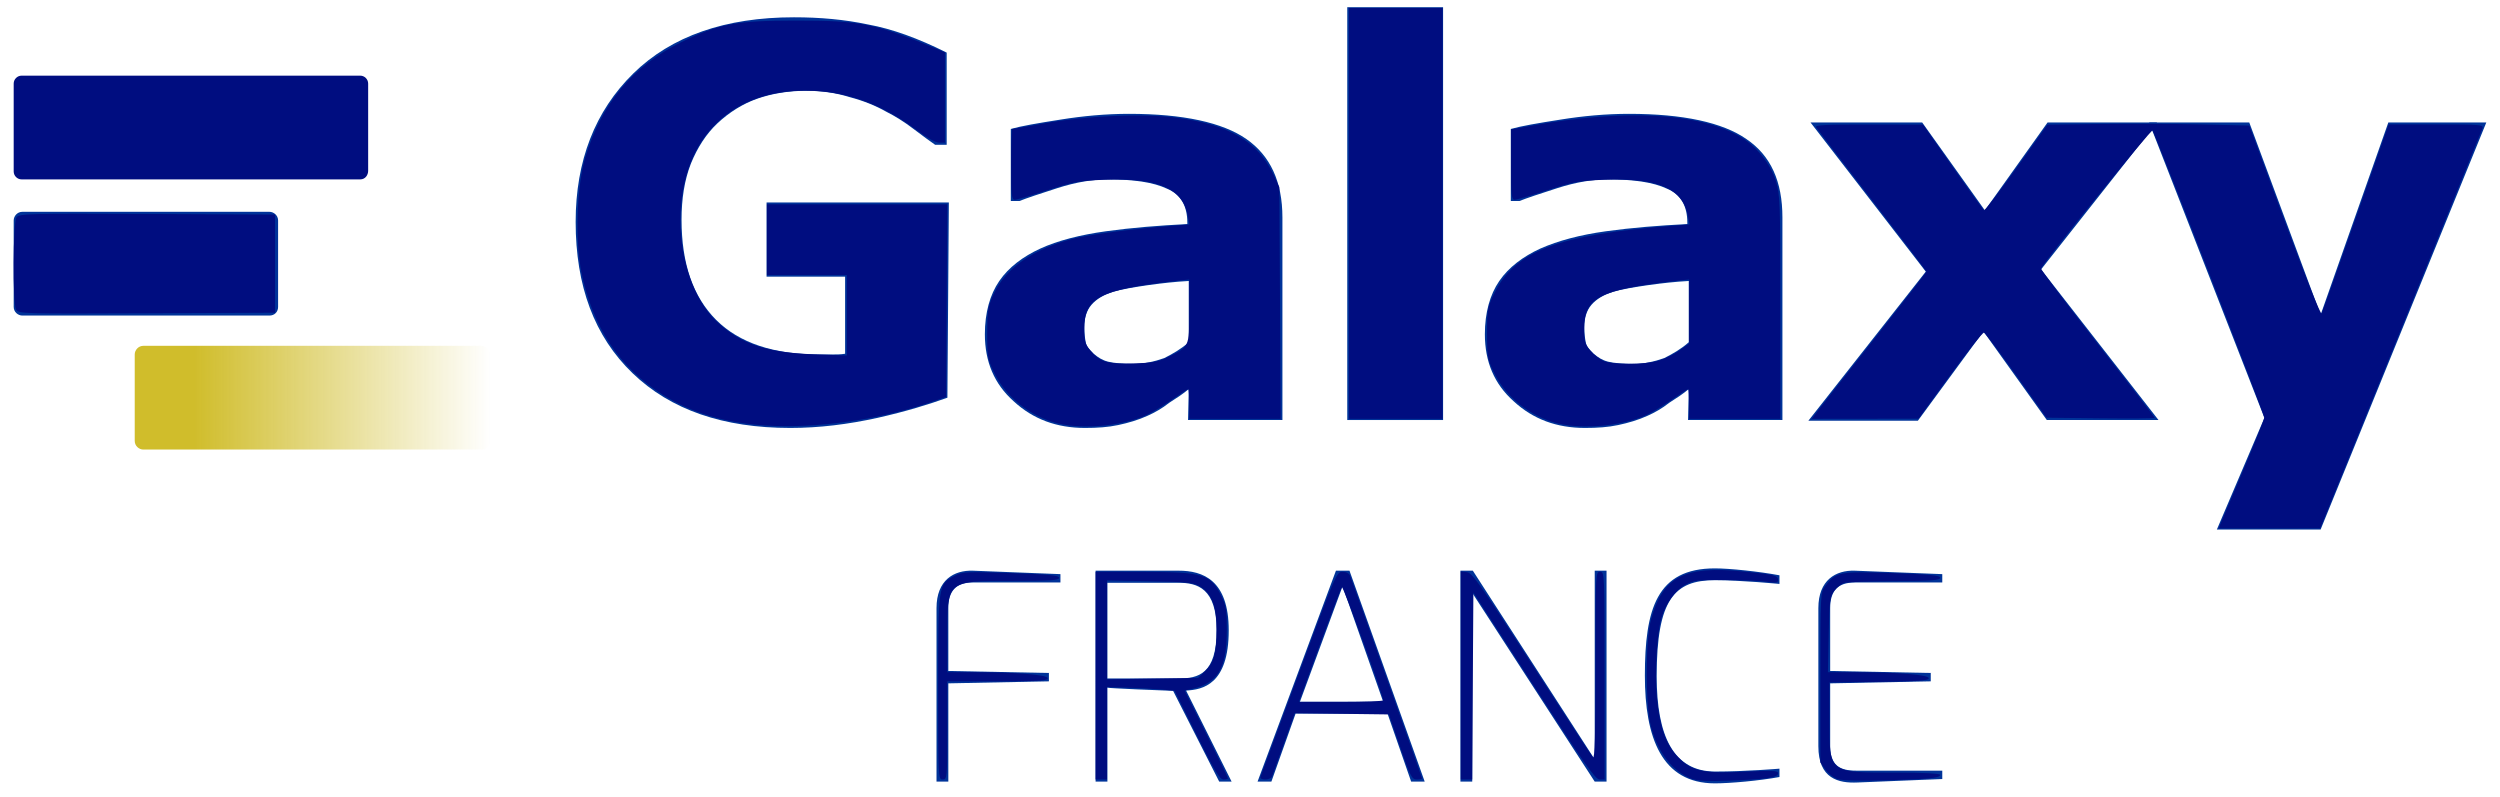
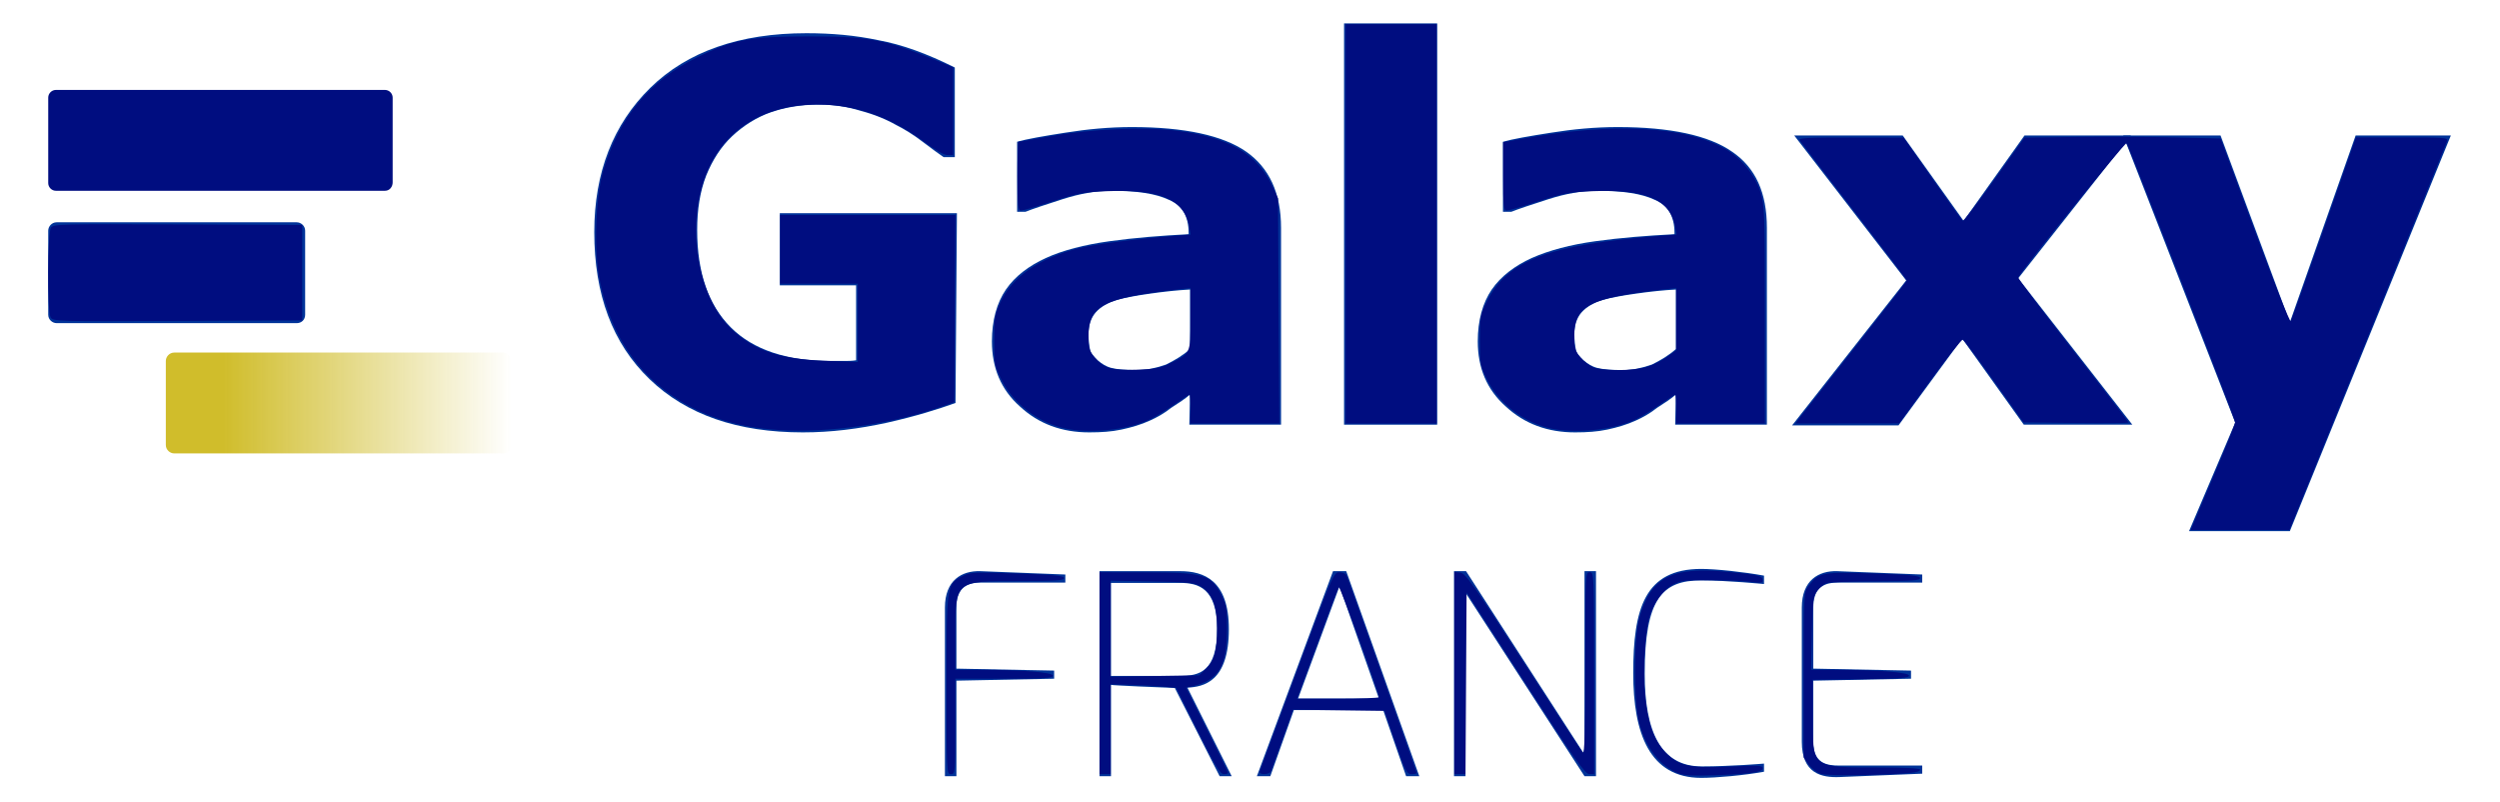
- <svg xmlns="http://www.w3.org/2000/svg" version="1.1" id="Layer_1" x="0px" y="0px" viewBox="7.7 3 347 110.6" enable-background="new 7.7 3 347 110.6" xml:space="preserve">
+ <svg xmlns="http://www.w3.org/2000/svg" version="1.1" id="Layer_1" x="0px" y="0px" viewBox="7.7 3 294.803 94.488" enable-background="new 7.7 3 347 110.6" xml:space="preserve" width="7.8cm" height="2.5cm">
  <defs id="defs4900" />
-   <path fill="#58595B" d="M45.1,46.8H10.8c-0.6,0-1.2-0.5-1.2-1.2v-12c0-0.6,0.5-1.2,1.2-1.2h34.3c0.6,0,1.2,0.5,1.2,1.2v12  C46.3,46.3,45.8,46.8,45.1,46.8z" id="path4859" style="fill:#003399;fill-opacity:1" />
-   <linearGradient id="SVGID_1_" gradientUnits="userSpaceOnUse" x1="61.4" y1="282.5" x2="175.7" y2="282.5" gradientTransform="matrix(0.431 0 0 -0.431 0 179.9715)">
+   <linearGradient id="SVGID_1_" gradientUnits="userSpaceOnUse" x1="61.4" y1="282.5" x2="175.7" y2="282.5" gradientTransform="matrix(0.431,0,0,-0.431,0,179.9715)">
    <stop offset="0.166" style="stop-color:#D0BD2B" id="stop4862" />
    <stop offset="1" style="stop-color:#D0BD2B;stop-opacity:0" id="stop4864" />
  </linearGradient>
-   <path fill="url(#SVGID_1_)" d="M74.6,65.4H27.6c-0.6,0-1.2-0.5-1.2-1.2v-12c0-0.6,0.5-1.2,1.2-1.2h46.9c0.6,0,1.2,0.5,1.2,1.2v12  C75.7,64.9,75.2,65.4,74.6,65.4z" id="path4866" />
-   <g id="g4884" style="fill:#003399;fill-opacity:1">
-     <path fill="#58595B" d="M139.2,58.2c-2.5,0.9-5.7,1.9-9.7,2.8c-4.1,0.9-8.1,1.4-12.1,1.4c-9.3,0-16.6-2.5-21.9-7.6   c-5.3-5.1-7.9-12.1-7.9-21c0-8.5,2.7-15.4,8-20.6c5.3-5.2,12.8-7.8,22.3-7.8c3.6,0,7,0.3,10.3,1c3.3,0.6,6.9,1.9,10.9,3.9v12.8   h-1.6c-0.7-0.5-1.7-1.2-3-2.2s-2.6-1.8-3.8-2.4c-1.4-0.8-3.1-1.5-5-2c-1.9-0.6-3.9-0.9-6.1-0.9c-2.5,0-4.8,0.4-6.8,1.1   c-2,0.7-3.9,1.9-5.5,3.4c-1.6,1.5-2.8,3.4-3.7,5.6c-0.9,2.3-1.3,4.9-1.3,7.8c0,6.1,1.6,10.7,4.8,13.9c3.2,3.2,8,4.8,14.3,4.8   c0.6,0,1.1,0,1.8,0c0.6,0,1.2,0,1.8-0.1V41.4h-10.9V31.1h25.3L139.2,58.2L139.2,58.2z" id="path4886" style="fill:#003399;fill-opacity:1" />
-     <path fill="#58595B" d="M172.7,57c-0.7,0.6-1.6,1.2-2.7,1.9c-1,0.8-2.1,1.4-3,1.8c-1.3,0.6-2.7,1-4.1,1.3c-1.4,0.3-2.9,0.4-4.6,0.4   c-3.9,0-7.2-1.2-9.9-3.7c-2.7-2.4-4-5.5-4-9.3c0-3,0.7-5.5,2-7.4c1.3-1.9,3.3-3.4,5.7-4.5s5.5-1.9,9.1-2.4c3.6-0.5,7.4-0.8,11.3-1   v-0.2c0-2.3-0.9-3.9-2.8-4.7c-1.9-0.9-4.6-1.3-8.2-1.3c-2.2,0-4.5,0.4-7,1.2c-2.5,0.8-4.3,1.4-5.3,1.8h-1.2v-10   c1.4-0.4,3.7-0.8,6.9-1.3c3.1-0.5,6.3-0.8,9.5-0.8c7.5,0,13,1.2,16.3,3.5s5,5.9,5,10.9v28.1h-13.1L172.7,57L172.7,57z M172.7,50.5   V42c-1.8,0.1-3.7,0.3-5.8,0.6c-2.1,0.3-3.7,0.6-4.7,0.9c-1.3,0.4-2.3,1-3,1.8c-0.7,0.8-1,1.9-1,3.1c0,0.9,0.1,1.6,0.2,2.1   c0.1,0.6,0.5,1,1.1,1.6c0.6,0.5,1.2,0.9,2,1.1c0.8,0.2,2,0.3,3.7,0.3c1.3,0,2.7-0.3,4.1-0.8C170.5,52.1,171.7,51.4,172.7,50.5z" id="path4888" style="fill:#003399;fill-opacity:1" />
-     <path fill="#58595B" d="M208,61.3h-13.3V4H208V61.3z" id="path4890" style="fill:#003399;fill-opacity:1" />
-     <path fill="#58595B" d="M242.1,57c-0.7,0.6-1.6,1.2-2.7,1.9c-1,0.8-2.1,1.4-3,1.8c-1.3,0.6-2.7,1-4.1,1.3c-1.4,0.3-2.9,0.4-4.6,0.4   c-3.9,0-7.2-1.2-9.9-3.7c-2.7-2.4-4-5.5-4-9.3c0-3,0.7-5.5,2-7.4c1.3-1.9,3.3-3.4,5.7-4.5c2.5-1.1,5.5-1.9,9.1-2.4   c3.6-0.5,7.4-0.8,11.3-1v-0.2c0-2.3-0.9-3.9-2.8-4.7c-1.9-0.9-4.6-1.3-8.2-1.3c-2.2,0-4.5,0.4-7,1.2c-2.5,0.8-4.3,1.4-5.3,1.8h-1.2   v-10c1.4-0.4,3.7-0.8,6.9-1.3c3.1-0.5,6.3-0.8,9.5-0.8c7.5,0,13,1.2,16.3,3.5c3.4,2.3,5,5.9,5,10.9v28.1h-13.1L242.1,57L242.1,57z    M242.1,50.5V42c-1.8,0.1-3.7,0.3-5.8,0.6c-2.1,0.3-3.7,0.6-4.7,0.9c-1.3,0.4-2.3,1-3,1.8c-0.7,0.8-1,1.9-1,3.1   c0,0.9,0.1,1.6,0.2,2.1c0.1,0.6,0.5,1,1.1,1.6c0.6,0.5,1.2,0.9,2,1.1c0.8,0.2,2,0.3,3.7,0.3c1.3,0,2.7-0.3,4.1-0.8   C239.9,52.1,241.1,51.4,242.1,50.5z" id="path4892" style="fill:#003399;fill-opacity:1" />
-     <path fill="#58595B" d="M307.3,61.3h-15.5L283,49l-9.1,12.4h-15.2L275,40.7L259,20h15.5l8.7,12.2l8.7-12.2h15.2l-16.1,20.4   L307.3,61.3z" id="path4894" style="fill:#003399;fill-opacity:1" />
-     <path fill="#58595B" d="M329.8,46.7l9.4-26.7h13.6l-23,56.5h-14.4l6.6-15.5L306,20h13.9L329.8,46.7z" id="path4896" style="fill:#003399;fill-opacity:1" />
+   <g id="g1911" transform="translate(-31.77162,-10.37999)" />
+   <g id="g1" transform="matrix(0.8258612,0,0,0.8258612,5.460317,2.45561)">
+     <path fill="#58595B" d="M 45.1,46.8 H 10.8 c -0.6,0 -1.2,-0.5 -1.2,-1.2 v -12 c 0,-0.6 0.5,-1.2 1.2,-1.2 h 34.3 c 0.6,0 1.2,0.5 1.2,1.2 v 12 c 0,0.7 -0.5,1.2 -1.2,1.2 z" id="path4859" style="fill:#003399;fill-opacity:1" />
+     <path fill="url(#SVGID_1_)" d="m 74.6,65.4 h -47 c -0.6,0 -1.2,-0.5 -1.2,-1.2 v -12 c 0,-0.6 0.5,-1.2 1.2,-1.2 h 46.9 c 0.6,0 1.2,0.5 1.2,1.2 v 12 c 0,0.7 -0.5,1.2 -1.1,1.2 z" id="path4866" style="fill:url(#SVGID_1_)" />
+     <g id="g4884" style="fill:#003399;fill-opacity:1">
+       <path fill="#58595B" d="m 139.2,58.2 c -2.5,0.9 -5.7,1.9 -9.7,2.8 -4.1,0.9 -8.1,1.4 -12.1,1.4 -9.3,0 -16.6,-2.5 -21.9,-7.6 -5.3,-5.1 -7.9,-12.1 -7.9,-21 0,-8.5 2.7,-15.4 8,-20.6 5.3,-5.2 12.8,-7.8 22.3,-7.8 3.6,0 7,0.3 10.3,1 3.3,0.6 6.9,1.9 10.9,3.9 v 12.8 h -1.6 c -0.7,-0.5 -1.7,-1.2 -3,-2.2 -1.3,-1 -2.6,-1.8 -3.8,-2.4 -1.4,-0.8 -3.1,-1.5 -5,-2 -1.9,-0.6 -3.9,-0.9 -6.1,-0.9 -2.5,0 -4.8,0.4 -6.8,1.1 -2,0.7 -3.9,1.9 -5.5,3.4 -1.6,1.5 -2.8,3.4 -3.7,5.6 -0.9,2.3 -1.3,4.9 -1.3,7.8 0,6.1 1.6,10.7 4.8,13.9 3.2,3.2 8,4.8 14.3,4.8 0.6,0 1.1,0 1.8,0 0.6,0 1.2,0 1.8,-0.1 V 41.4 H 114.1 V 31.1 h 25.3 z" id="path4886" style="fill:#003399;fill-opacity:1" />
+       <path fill="#58595B" d="m 172.7,57 c -0.7,0.6 -1.6,1.2 -2.7,1.9 -1,0.8 -2.1,1.4 -3,1.8 -1.3,0.6 -2.7,1 -4.1,1.3 -1.4,0.3 -2.9,0.4 -4.6,0.4 -3.9,0 -7.2,-1.2 -9.9,-3.7 -2.7,-2.4 -4,-5.5 -4,-9.3 0,-3 0.7,-5.5 2,-7.4 1.3,-1.9 3.3,-3.4 5.7,-4.5 2.4,-1.1 5.5,-1.9 9.1,-2.4 3.6,-0.5 7.4,-0.8 11.3,-1 v -0.2 c 0,-2.3 -0.9,-3.9 -2.8,-4.7 -1.9,-0.9 -4.6,-1.3 -8.2,-1.3 -2.2,0 -4.5,0.4 -7,1.2 -2.5,0.8 -4.3,1.4 -5.3,1.8 H 148 v -10 c 1.4,-0.4 3.7,-0.8 6.9,-1.3 3.1,-0.5 6.3,-0.8 9.5,-0.8 7.5,0 13,1.2 16.3,3.5 3.3,2.3 5,5.9 5,10.9 v 28.1 h -13.1 z m 0,-6.5 V 42 c -1.8,0.1 -3.7,0.3 -5.8,0.6 -2.1,0.3 -3.7,0.6 -4.7,0.9 -1.3,0.4 -2.3,1 -3,1.8 -0.7,0.8 -1,1.9 -1,3.1 0,0.9 0.1,1.6 0.2,2.1 0.1,0.6 0.5,1 1.1,1.6 0.6,0.5 1.2,0.9 2,1.1 0.8,0.2 2,0.3 3.7,0.3 1.3,0 2.7,-0.3 4.1,-0.8 1.2,-0.6 2.4,-1.3 3.4,-2.2 z" id="path4888" style="fill:#003399;fill-opacity:1" />
+       <path fill="#58595B" d="M 208,61.3 H 194.7 V 4 H 208 Z" id="path4890" style="fill:#003399;fill-opacity:1" />
+       <path fill="#58595B" d="m 242.1,57 c -0.7,0.6 -1.6,1.2 -2.7,1.9 -1,0.8 -2.1,1.4 -3,1.8 -1.3,0.6 -2.7,1 -4.1,1.3 -1.4,0.3 -2.9,0.4 -4.6,0.4 -3.9,0 -7.2,-1.2 -9.9,-3.7 -2.7,-2.4 -4,-5.5 -4,-9.3 0,-3 0.7,-5.5 2,-7.4 1.3,-1.9 3.3,-3.4 5.7,-4.5 2.5,-1.1 5.5,-1.9 9.1,-2.4 3.6,-0.5 7.4,-0.8 11.3,-1 v -0.2 c 0,-2.3 -0.9,-3.9 -2.8,-4.7 -1.9,-0.9 -4.6,-1.3 -8.2,-1.3 -2.2,0 -4.5,0.4 -7,1.2 -2.5,0.8 -4.3,1.4 -5.3,1.8 h -1.2 v -10 c 1.4,-0.4 3.7,-0.8 6.9,-1.3 3.1,-0.5 6.3,-0.8 9.5,-0.8 7.5,0 13,1.2 16.3,3.5 3.4,2.3 5,5.9 5,10.9 V 61.3 H 242 Z m 0,-6.5 V 42 c -1.8,0.1 -3.7,0.3 -5.8,0.6 -2.1,0.3 -3.7,0.6 -4.7,0.9 -1.3,0.4 -2.3,1 -3,1.8 -0.7,0.8 -1,1.9 -1,3.1 0,0.9 0.1,1.6 0.2,2.1 0.1,0.6 0.5,1 1.1,1.6 0.6,0.5 1.2,0.9 2,1.1 0.8,0.2 2,0.3 3.7,0.3 1.3,0 2.7,-0.3 4.1,-0.8 1.2,-0.6 2.4,-1.3 3.4,-2.2 z" id="path4892" style="fill:#003399;fill-opacity:1" />
+       <path fill="#58595B" d="M 307.3,61.3 H 291.8 L 283,49 273.9,61.4 H 258.7 L 275,40.7 259,20 h 15.5 l 8.7,12.2 8.7,-12.2 h 15.2 L 291,40.4 Z" id="path4894" style="fill:#003399;fill-opacity:1" />
+       <path fill="#58595B" d="M 329.8,46.7 339.2,20 h 13.6 l -23,56.5 H 315.4 L 322,61 306,20 h 13.9 z" id="path4896" style="fill:#003399;fill-opacity:1" />
+     </g>
+     <path style="font-size:40px;line-height:125%;font-family:Exo;-inkscape-font-specification:Exo;letter-spacing:0px;word-spacing:0px;fill:#003399;stroke-width:1px" d="m 137.688,111.49 h 1.64 V 97.85 l 13.96,-0.28 v -1.16 l -13.96,-0.28 v -8.72 c 0,-2.36 1.04,-3.56 3.4,-3.56 h 12.16 v -1.16 l -12.16,-0.48 c -2.6,-0.08 -5.04,1.28 -5.04,5.2 z m 23.72,-14.32 v -13.28 h 9.88 c 2.6,0 5.28,0.76 5.28,6.6 0,6.08 -2.56,6.68 -5.28,6.68 z m -1.64,14.32 h 1.64 V 98.45 c 0.12,0.08 7.72,0.4 9.12,0.44 l 6.4,12.6 h 1.72 l -6.32,-12.64 c 2.28,-0.12 5.92,-0.8 5.92,-8.36 0,-7 -3.6,-8.28 -6.96,-8.28 h -11.52 z m 28.36,-11.08 5.92,-16.04 5.64,16.04 z m -5.88,11.08 h 1.92 l 3.36,-9.44 h 12.76 l 3.28,9.44 h 1.88 l -10.44,-29.28 h -1.88 z m 28.16,0 h 1.64 V 85.29 l 17,26.2 h 1.64 V 82.21 h -1.64 v 26.2 l -16.92,-26.2 h -1.72 z m 25.6,-14.72 c 0,8.6 2.32,14.96 9.72,14.96 2.08,0 6.16,-0.36 8.96,-0.88 v -1.16 c 0,0 -4.72,0.4 -8.92,0.4 -5.84,0 -8.12,-5 -8.12,-13.24 0,-10.68 2.48,-13.32 8.08,-13.32 3.68,0 8.92,0.52 8.96,0.52 v -1.2 c -2.8,-0.52 -6.88,-0.96 -8.96,-0.96 -8.08,0 -9.72,5.64 -9.72,14.88 z m 24.08,9.8 c 0,4.52 2.8,5.16 5.44,5.04 l 11.76,-0.48 v -1.16 h -11.76 c -1.84,0 -3.8,-0.24 -3.8,-3.4 v -8.72 l 13.96,-0.28 v -1.16 l -13.96,-0.28 v -8.72 c 0,-2.36 1.04,-3.56 3.4,-3.56 h 12.16 v -1.16 l -12.16,-0.48 c -2.6,-0.08 -5.04,1.28 -5.04,5.2 z" id="text238" aria-label="FRANCE" />
+     <path fill="#58595B" d="m 57.7,27.9 h -47 c -0.6,0 -1.1,-0.5 -1.1,-1.1 V 14.6 c 0,-0.6 0.5,-1.1 1.1,-1.1 h 47 c 0.6,0 1.1,0.5 1.1,1.1 v 12.1 c 0,0.6 -0.4,1.2 -1.1,1.2 z" id="path4857" style="fill:#000d80;fill-opacity:1" />
+     <path style="fill:#000d80;fill-opacity:1;stroke-width:1" d="M 2.23,42.952 C 1.736,42.029 1.794,30.839 2.297,30.155 2.663,29.656 4.037,29.622 20.435,29.698 l 17.742,0.083 v 6.812 6.812 l -17.808,0.082 C 3.016,43.565 2.551,43.552 2.23,42.952 Z" id="path1964" transform="translate(7.7,3)" />
+     <path style="fill:#000d80;fill-opacity:1;stroke-width:1" d="M 106.133,59.051 C 100.58,58.678 96.038,57.314 92.03,54.816 86.019,51.07 82.291,45.482 80.718,37.861 79.794,33.384 80.038,25.867 81.237,21.876 83.499,14.349 87.812,9.164 94.57,5.849 99.737,3.313 102.144,2.858 110.41,2.855 c 9.136,-0.004 11.1,0.396 19.88,4.05 l 0.871,0.363 v 6.267 6.267 h -0.802 c -0.477,0 -1.729,-0.694 -3.089,-1.711 -4.625,-3.46 -9.277,-5.24 -14.326,-5.483 -7.569,-0.364 -13.484,2.706 -16.44,8.532 -3.727,7.346 -2.215,18.746 3.134,23.635 3.303,3.019 6.786,4.165 13.385,4.406 l 4.515,0.164 v -5.584 -5.584 h -5.544 -5.544 v -4.911 -4.911 h 12.518 12.518 l -0.083,13.365 -0.083,13.365 -1.742,0.61 c -7.265,2.543 -16.305,3.837 -23.444,3.357 z" id="path1966" transform="translate(7.7,3)" />
+     <path style="fill:#000d80;fill-opacity:1;stroke-width:1" d="m 148.319,59.04 c -4.295,-0.511 -8.39,-3.382 -10.27,-7.201 -0.97,-1.971 -1.027,-2.279 -1.025,-5.578 0.002,-3.174 0.085,-3.671 0.912,-5.467 1.658,-3.596 5.475,-6.25 11.025,-7.664 2.298,-0.586 8.157,-1.352 13.653,-1.785 l 2.464,-0.194 -0.203,-1.16 c -0.674,-3.85 -4.126,-5.336 -11.696,-5.036 -3.368,0.133 -4.258,0.3 -7.805,1.459 -2.202,0.72 -4.233,1.309 -4.515,1.309 -0.449,0 -0.512,-0.601 -0.512,-4.911 0,-2.701 0.067,-4.911 0.15,-4.911 0.082,0 2.185,-0.367 4.673,-0.816 5.615,-1.013 13.329,-1.35 17.875,-0.779 7.484,0.939 11.526,3.274 13.704,7.918 l 0.824,1.757 0.093,16.078 0.093,16.078 h -6.35 -6.35 v -2.059 c 0,-1.133 -0.065,-2.059 -0.143,-2.059 -0.079,0 -1.041,0.624 -2.139,1.386 -1.097,0.762 -2.574,1.678 -3.282,2.035 -2.776,1.401 -7.355,2.057 -11.178,1.602 z m 13.635,-9.408 c 3.174,-1.546 3.107,-1.405 3.107,-6.421 v -4.423 l -1.663,0.188 c -10.785,1.218 -12.906,2.319 -12.909,6.7 -10e-4,1.664 0.127,2.108 0.854,2.973 1.345,1.598 2.365,1.906 5.956,1.801 2.525,-0.074 3.47,-0.24 4.655,-0.817 z" id="path1968" transform="translate(7.7,3)" />
+     <path style="fill:#000d80;fill-opacity:1;stroke-width:1" d="M 187.238,29.622 V 1.109 h 6.495 6.495 v 28.513 28.513 h -6.495 -6.495 z" id="path1970" transform="translate(7.7,3)" />
+     <path style="fill:#000d80;fill-opacity:1;stroke-width:1" d="m 217.702,59.04 c -4.295,-0.511 -8.39,-3.382 -10.27,-7.201 -0.97,-1.97 -1.027,-2.28 -1.027,-5.584 0,-3.307 0.056,-3.613 1.03,-5.59 2.872,-5.833 8.779,-8.073 24.583,-9.322 l 2.485,-0.196 -0.212,-1.158 c -0.704,-3.844 -4.173,-5.333 -11.728,-5.034 -3.368,0.133 -4.258,0.3 -7.805,1.459 -2.202,0.72 -4.233,1.309 -4.515,1.309 -0.449,0 -0.512,-0.598 -0.512,-4.878 v -4.878 l 2.772,-0.507 c 12.969,-2.372 23.342,-1.822 29.085,1.543 2.197,1.288 4.163,3.736 4.89,6.09 0.601,1.946 0.637,2.931 0.637,17.553 V 58.136 H 240.78 234.444 v -2.059 c 0,-1.133 -0.064,-2.059 -0.143,-2.059 -0.079,0 -1.041,0.624 -2.139,1.386 -1.097,0.762 -2.574,1.678 -3.282,2.035 -2.776,1.401 -7.355,2.057 -11.178,1.602 z m 12.514,-8.98 c 0.874,-0.26 2.183,-0.902 2.909,-1.428 l 1.319,-0.956 v -4.444 -4.444 l -1.663,0.188 c -10.785,1.218 -12.906,2.319 -12.909,6.7 -0.001,1.664 0.127,2.108 0.854,2.973 0.471,0.559 1.29,1.206 1.822,1.438 1.307,0.569 5.713,0.554 7.668,-0.026 z" id="path1972" transform="translate(7.7,3)" />
+     <path style="fill:#000d80;fill-opacity:1;stroke-width:1" d="m 308.373,72.313 c 0.24,-0.566 1.668,-3.931 3.172,-7.476 1.505,-3.546 2.736,-6.638 2.736,-6.871 0,-0.518 -15.168,-39.485 -15.511,-39.848 -0.192,-0.203 -15.089,18.231 -15.478,19.154 -0.055,0.13 3.474,4.814 7.841,10.408 4.368,5.594 7.941,10.238 7.941,10.319 0,0.082 -3.38,0.11 -7.51,0.064 l -7.51,-0.085 -4.182,-5.851 c -2.3,-3.218 -4.323,-5.898 -4.495,-5.955 -0.172,-0.057 -2.288,2.607 -4.703,5.921 l -4.39,6.025 -7.404,0.009 -7.404,0.009 0.899,-1.188 c 0.495,-0.653 4.076,-5.217 7.958,-10.142 3.882,-4.925 7.058,-9.021 7.058,-9.103 0,-0.082 -3.392,-4.535 -7.537,-9.896 -4.145,-5.361 -7.647,-9.925 -7.781,-10.143 -0.192,-0.313 1.344,-0.393 7.3,-0.382 l 7.543,0.014 4.119,5.876 c 2.265,3.232 4.216,5.937 4.336,6.012 0.119,0.075 2.153,-2.568 4.519,-5.873 l 4.302,-6.009 7.361,-0.095 c 4.049,-0.052 10.352,-0.024 14.007,0.063 l 6.645,0.158 4.899,13.227 c 2.695,7.275 5.001,13.062 5.126,12.86 0.125,-0.202 2.272,-6.19 4.771,-13.306 l 4.544,-12.939 6.608,-7.63e-4 c 6.158,-7.13e-4 6.594,0.037 6.408,0.554 -0.11,0.305 -5.222,12.92 -11.36,28.033 l -11.16,27.479 -7.053,0.005 -7.053,0.005 0.437,-1.03 z" id="path1974" transform="translate(7.7,3)" />
+     <path style="fill:#000d80;fill-opacity:1;stroke-width:1" d="M 202.762,93.756 V 79.32 l 0.846,0.1 c 0.734,0.087 1.92,1.765 8.99,12.718 4.479,6.94 8.305,12.778 8.5,12.974 0.264,0.264 0.356,-3.034 0.356,-12.697 0,-12.842 0.01,-13.053 0.634,-13.053 0.624,0 0.634,0.211 0.634,14.415 v 14.415 l -0.713,-0.006 c -0.589,-0.005 -2.172,-2.261 -9.108,-12.976 l -8.396,-12.97 -0.083,12.976 -0.083,12.976 h -0.789 -0.789 z" id="path1976" transform="translate(7.7,3)" />
+     <path style="fill:#000d80;fill-opacity:1;stroke-width:1" d="m 234.804,108.099 c -2.624,-1.007 -4.641,-3.583 -5.63,-7.193 -0.803,-2.928 -0.813,-11.951 -0.016,-14.883 1.619,-5.959 4.58,-7.519 12.737,-6.71 4.448,0.441 4.905,0.554 4.905,1.211 0,0.37 -0.296,0.416 -1.505,0.235 -0.828,-0.124 -3.43,-0.24 -5.782,-0.257 -3.862,-0.028 -4.406,0.038 -5.61,0.681 -1.38,0.737 -2.694,2.565 -3.285,4.567 -0.655,2.221 -0.976,7.843 -0.64,11.186 0.415,4.123 1.293,6.516 3.029,8.251 1.876,1.876 3.447,2.202 9.248,1.92 3.83,-0.186 4.544,-0.15 4.544,0.232 0,0.586 -1.586,0.823 -6.812,1.016 -2.927,0.108 -4.427,0.034 -5.184,-0.257 z" id="path1978" transform="translate(7.7,3)" />
+     <path style="fill:#000d80;fill-opacity:1;stroke-width:1" d="m 255.134,108.17 c -0.556,-0.166 -1.34,-0.764 -1.742,-1.328 l -0.731,-1.025 V 94.038 c 0,-11.478 0.017,-11.801 0.667,-12.673 1.48,-1.986 1.934,-2.075 9.304,-1.823 5.283,0.181 6.662,0.317 6.662,0.657 0,0.346 -1.218,0.436 -6.257,0.461 -3.441,0.017 -6.601,0.128 -7.021,0.245 -0.42,0.117 -1.061,0.612 -1.426,1.1 -0.597,0.798 -0.673,1.401 -0.769,6.091 l -0.106,5.205 h 3.621 c 6.012,0 10.373,0.351 10.373,0.834 0,0.334 -1.415,0.438 -6.891,0.506 l -6.891,0.085 v 5.274 c 0,7.356 -0.157,7.236 9.425,7.238 3.56,0.001 5.94,0.123 5.94,0.304 0,0.452 -1.487,0.603 -7.604,0.773 -3.113,0.087 -5.988,0.022 -6.555,-0.148 z" id="path1980" transform="translate(7.7,3)" />
+     <path style="fill:#000d80;fill-opacity:1;stroke-width:1" d="m 174.965,107.797 c 0.083,-0.218 2.486,-6.703 5.341,-14.412 5.045,-13.624 5.214,-14.016 6.028,-14.019 0.505,-0.002 0.925,0.217 1.058,0.551 0.459,1.155 9.986,27.995 9.986,28.132 0,0.079 -0.333,0.144 -0.741,0.144 -0.669,0 -0.891,-0.437 -2.297,-4.515 l -1.556,-4.515 -6.534,-0.086 -6.534,-0.086 -1.507,4.204 c -0.829,2.312 -1.575,4.382 -1.658,4.6 -0.083,0.218 -0.507,0.396 -0.943,0.396 -0.502,0 -0.737,-0.145 -0.642,-0.396 z m 17.026,-10.592 c 0,-0.665 -5.558,-15.891 -5.73,-15.698 -0.181,0.204 -1.208,2.927 -5.016,13.301 l -0.959,2.614 h 5.853 c 3.219,0 5.853,-0.097 5.853,-0.217 z" id="path1982" transform="translate(7.7,3)" />
+     <path style="fill:#000d80;fill-opacity:1;stroke-width:1" d="M 152.072,93.777 V 79.362 l 6.574,0.014 c 8.464,0.018 9.381,0.306 10.922,3.434 0.606,1.23 0.72,1.967 0.714,4.631 -0.011,5.388 -1.23,7.398 -4.982,8.217 l -0.87,0.19 3.008,6.011 c 1.655,3.306 3.008,6.083 3.008,6.172 0,0.089 -0.286,0.162 -0.635,0.162 -0.508,0 -1.249,-1.231 -3.71,-6.16 l -3.075,-6.16 -1.914,-0.173 c -1.053,-0.095 -3.161,-0.21 -4.686,-0.256 l -2.772,-0.083 5e-5,6.416 4e-5,6.416 h -0.792 -0.792 z M 167.261,93.162 c 1.235,-1.184 1.598,-2.515 1.6,-5.858 0.002,-3.162 -0.68,-4.916 -2.288,-5.889 -0.914,-0.553 -1.737,-0.64 -6.977,-0.736 l -5.94,-0.109 v 6.86 6.86 l 6.316,-0.098 6.316,-0.098 z" id="path1984" transform="translate(7.7,3)" />
+     <path style="fill:#000d80;fill-opacity:1;stroke-width:1" d="m 130.211,95.436 c 0,-14.324 4.8e-4,-14.327 2.312,-15.527 1.059,-0.549 1.65,-0.577 7.812,-0.366 5.287,0.181 6.667,0.317 6.667,0.658 0,0.347 -1.22,0.429 -6.368,0.429 -9.289,0 -9.156,-0.113 -9.156,7.809 v 4.863 h 3.594 c 6.027,0 10.346,0.351 10.346,0.84 0,0.345 -1.335,0.427 -6.97,0.427 h -6.97 v 6.812 c 0,6.6 -0.02,6.812 -0.634,6.812 -0.623,0 -0.634,-0.211 -0.634,-12.757 z" id="path1986" transform="translate(7.7,3)" />
  </g>
-   <path style="font-size:40px;line-height:125%;font-family:Exo;-inkscape-font-specification:Exo;letter-spacing:0px;word-spacing:0px;fill:#003399;stroke-width:1px" d="m 137.688,111.49 h 1.64 V 97.85 l 13.96,-0.28 v -1.16 l -13.96,-0.28 v -8.72 c 0,-2.36 1.04,-3.56 3.4,-3.56 h 12.16 v -1.16 l -12.16,-0.48 c -2.6,-0.08 -5.04,1.28 -5.04,5.2 z m 23.72,-14.32 v -13.28 h 9.88 c 2.6,0 5.28,0.76 5.28,6.6 0,6.08 -2.56,6.68 -5.28,6.68 z m -1.64,14.32 h 1.64 V 98.45 c 0.12,0.08 7.72,0.4 9.12,0.44 l 6.4,12.6 h 1.72 l -6.32,-12.64 c 2.28,-0.12 5.92,-0.8 5.92,-8.36 0,-7 -3.6,-8.28 -6.96,-8.28 h -11.52 z m 28.36,-11.08 5.92,-16.04 5.64,16.04 z m -5.88,11.08 h 1.92 l 3.36,-9.44 h 12.76 l 3.28,9.44 h 1.88 l -10.44,-29.28 h -1.88 z m 28.16,0 h 1.64 V 85.29 l 17,26.2 h 1.64 V 82.21 h -1.64 v 26.2 l -16.92,-26.2 h -1.72 z m 25.6,-14.72 c 0,8.6 2.32,14.96 9.72,14.96 2.08,0 6.16,-0.36 8.96,-0.88 v -1.16 c 0,0 -4.72,0.4 -8.92,0.4 -5.84,0 -8.12,-5 -8.12,-13.24 0,-10.68 2.48,-13.32 8.08,-13.32 3.68,0 8.92,0.52 8.96,0.52 v -1.2 c -2.8,-0.52 -6.88,-0.96 -8.96,-0.96 -8.08,0 -9.72,5.64 -9.72,14.88 z m 24.08,9.8 c 0,4.52 2.8,5.16 5.44,5.04 l 11.76,-0.48 v -1.16 h -11.76 c -1.84,0 -3.8,-0.24 -3.8,-3.4 v -8.72 l 13.96,-0.28 v -1.16 l -13.96,-0.28 v -8.72 c 0,-2.36 1.04,-3.56 3.4,-3.56 h 12.16 v -1.16 l -12.16,-0.48 c -2.6,-0.08 -5.04,1.28 -5.04,5.2 z" id="text238" aria-label="FRANCE" />
-   <g id="g1911">
-     <path fill="#58595B" d="M57.7,27.9h-47c-0.6,0-1.1-0.5-1.1-1.1V14.6c0-0.6,0.5-1.1,1.1-1.1h47c0.6,0,1.1,0.5,1.1,1.1v12.1  C58.8,27.3,58.4,27.9,57.7,27.9z" id="path4857" style="fill:#000d80;fill-opacity:1" />
-   </g>
-   <path style="fill:#000d80;fill-opacity:1;stroke-width:1" d="M 2.23,42.952 C 1.736,42.029 1.794,30.839 2.297,30.155 2.663,29.656 4.037,29.622 20.435,29.698 l 17.742,0.083 v 6.812 6.812 l -17.808,0.082 C 3.016,43.565 2.551,43.552 2.23,42.952 Z" id="path1964" transform="translate(7.7,3)" />
-   <path style="fill:#000d80;fill-opacity:1;stroke-width:1" d="M 106.133,59.051 C 100.58,58.678 96.038,57.314 92.03,54.816 86.019,51.07 82.291,45.482 80.718,37.861 79.794,33.384 80.038,25.867 81.237,21.876 83.499,14.349 87.812,9.164 94.57,5.849 99.737,3.313 102.144,2.858 110.41,2.855 c 9.136,-0.004 11.1,0.396 19.88,4.05 l 0.871,0.363 v 6.267 6.267 h -0.802 c -0.477,0 -1.729,-0.694 -3.089,-1.711 -4.625,-3.46 -9.277,-5.24 -14.326,-5.483 -7.569,-0.364 -13.484,2.706 -16.44,8.532 -3.727,7.346 -2.215,18.746 3.134,23.635 3.303,3.019 6.786,4.165 13.385,4.406 l 4.515,0.164 v -5.584 -5.584 h -5.544 -5.544 v -4.911 -4.911 h 12.518 12.518 l -0.083,13.365 -0.083,13.365 -1.742,0.61 c -7.265,2.543 -16.305,3.837 -23.444,3.357 z" id="path1966" transform="translate(7.7,3)" />
-   <path style="fill:#000d80;fill-opacity:1;stroke-width:1" d="m 148.319,59.04 c -4.295,-0.511 -8.39,-3.382 -10.27,-7.201 -0.97,-1.971 -1.027,-2.279 -1.025,-5.578 0.002,-3.174 0.085,-3.671 0.912,-5.467 1.658,-3.596 5.475,-6.25 11.025,-7.664 2.298,-0.586 8.157,-1.352 13.653,-1.785 l 2.464,-0.194 -0.203,-1.16 c -0.674,-3.85 -4.126,-5.336 -11.696,-5.036 -3.368,0.133 -4.258,0.3 -7.805,1.459 -2.202,0.72 -4.233,1.309 -4.515,1.309 -0.449,0 -0.512,-0.601 -0.512,-4.911 0,-2.701 0.067,-4.911 0.15,-4.911 0.082,0 2.185,-0.367 4.673,-0.816 5.615,-1.013 13.329,-1.35 17.875,-0.779 7.484,0.939 11.526,3.274 13.704,7.918 l 0.824,1.757 0.093,16.078 0.093,16.078 h -6.35 -6.35 v -2.059 c 0,-1.133 -0.065,-2.059 -0.143,-2.059 -0.079,0 -1.041,0.624 -2.139,1.386 -1.097,0.762 -2.574,1.678 -3.282,2.035 -2.776,1.401 -7.355,2.057 -11.178,1.602 z m 13.635,-9.408 c 3.174,-1.546 3.107,-1.405 3.107,-6.421 v -4.423 l -1.663,0.188 c -10.785,1.218 -12.906,2.319 -12.909,6.7 -10e-4,1.664 0.127,2.108 0.854,2.973 1.345,1.598 2.365,1.906 5.956,1.801 2.525,-0.074 3.47,-0.24 4.655,-0.817 z" id="path1968" transform="translate(7.7,3)" />
-   <path style="fill:#000d80;fill-opacity:1;stroke-width:1" d="M 187.238,29.622 V 1.109 h 6.495 6.495 v 28.513 28.513 h -6.495 -6.495 z" id="path1970" transform="translate(7.7,3)" />
-   <path style="fill:#000d80;fill-opacity:1;stroke-width:1" d="m 217.702,59.04 c -4.295,-0.511 -8.39,-3.382 -10.27,-7.201 -0.97,-1.97 -1.027,-2.28 -1.027,-5.584 0,-3.307 0.056,-3.613 1.03,-5.59 2.872,-5.833 8.779,-8.073 24.583,-9.322 l 2.485,-0.196 -0.212,-1.158 c -0.704,-3.844 -4.173,-5.333 -11.728,-5.034 -3.368,0.133 -4.258,0.3 -7.805,1.459 -2.202,0.72 -4.233,1.309 -4.515,1.309 -0.449,0 -0.512,-0.598 -0.512,-4.878 v -4.878 l 2.772,-0.507 c 12.969,-2.372 23.342,-1.822 29.085,1.543 2.197,1.288 4.163,3.736 4.89,6.09 0.601,1.946 0.637,2.931 0.637,17.553 V 58.136 H 240.78 234.444 v -2.059 c 0,-1.133 -0.064,-2.059 -0.143,-2.059 -0.079,0 -1.041,0.624 -2.139,1.386 -1.097,0.762 -2.574,1.678 -3.282,2.035 -2.776,1.401 -7.355,2.057 -11.178,1.602 z m 12.514,-8.98 c 0.874,-0.26 2.183,-0.902 2.909,-1.428 l 1.319,-0.956 v -4.444 -4.444 l -1.663,0.188 c -10.785,1.218 -12.906,2.319 -12.909,6.7 -0.001,1.664 0.127,2.108 0.854,2.973 0.471,0.559 1.29,1.206 1.822,1.438 1.307,0.569 5.713,0.554 7.668,-0.026 z" id="path1972" transform="translate(7.7,3)" />
-   <path style="fill:#000d80;fill-opacity:1;stroke-width:1" d="m 308.373,72.313 c 0.24,-0.566 1.668,-3.931 3.172,-7.476 1.505,-3.546 2.736,-6.638 2.736,-6.871 0,-0.518 -15.168,-39.485 -15.511,-39.848 -0.192,-0.203 -15.089,18.231 -15.478,19.154 -0.055,0.13 3.474,4.814 7.841,10.408 4.368,5.594 7.941,10.238 7.941,10.319 0,0.082 -3.38,0.11 -7.51,0.064 l -7.51,-0.085 -4.182,-5.851 c -2.3,-3.218 -4.323,-5.898 -4.495,-5.955 -0.172,-0.057 -2.288,2.607 -4.703,5.921 l -4.39,6.025 -7.404,0.009 -7.404,0.009 0.899,-1.188 c 0.495,-0.653 4.076,-5.217 7.958,-10.142 3.882,-4.925 7.058,-9.021 7.058,-9.103 0,-0.082 -3.392,-4.535 -7.537,-9.896 -4.145,-5.361 -7.647,-9.925 -7.781,-10.143 -0.192,-0.313 1.344,-0.393 7.3,-0.382 l 7.543,0.014 4.119,5.876 c 2.265,3.232 4.216,5.937 4.336,6.012 0.119,0.075 2.153,-2.568 4.519,-5.873 l 4.302,-6.009 7.361,-0.095 c 4.049,-0.052 10.352,-0.024 14.007,0.063 l 6.645,0.158 4.899,13.227 c 2.695,7.275 5.001,13.062 5.126,12.86 0.125,-0.202 2.272,-6.19 4.771,-13.306 l 4.544,-12.939 6.608,-7.63e-4 c 6.158,-7.13e-4 6.594,0.037 6.408,0.554 -0.11,0.305 -5.222,12.92 -11.36,28.033 l -11.16,27.479 -7.053,0.005 -7.053,0.005 0.437,-1.03 z" id="path1974" transform="translate(7.7,3)" />
-   <path style="fill:#000d80;fill-opacity:1;stroke-width:1" d="M 202.762,93.756 V 79.32 l 0.846,0.1 c 0.734,0.087 1.92,1.765 8.99,12.718 4.479,6.94 8.305,12.778 8.5,12.974 0.264,0.264 0.356,-3.034 0.356,-12.697 0,-12.842 0.01,-13.053 0.634,-13.053 0.624,0 0.634,0.211 0.634,14.415 v 14.415 l -0.713,-0.006 c -0.589,-0.005 -2.172,-2.261 -9.108,-12.976 l -8.396,-12.97 -0.083,12.976 -0.083,12.976 h -0.789 -0.789 z" id="path1976" transform="translate(7.7,3)" />
-   <path style="fill:#000d80;fill-opacity:1;stroke-width:1" d="m 234.804,108.099 c -2.624,-1.007 -4.641,-3.583 -5.63,-7.193 -0.803,-2.928 -0.813,-11.951 -0.016,-14.883 1.619,-5.959 4.58,-7.519 12.737,-6.71 4.448,0.441 4.905,0.554 4.905,1.211 0,0.37 -0.296,0.416 -1.505,0.235 -0.828,-0.124 -3.43,-0.24 -5.782,-0.257 -3.862,-0.028 -4.406,0.038 -5.61,0.681 -1.38,0.737 -2.694,2.565 -3.285,4.567 -0.655,2.221 -0.976,7.843 -0.64,11.186 0.415,4.123 1.293,6.516 3.029,8.251 1.876,1.876 3.447,2.202 9.248,1.92 3.83,-0.186 4.544,-0.15 4.544,0.232 0,0.586 -1.586,0.823 -6.812,1.016 -2.927,0.108 -4.427,0.034 -5.184,-0.257 z" id="path1978" transform="translate(7.7,3)" />
-   <path style="fill:#000d80;fill-opacity:1;stroke-width:1" d="m 255.134,108.17 c -0.556,-0.166 -1.34,-0.764 -1.742,-1.328 l -0.731,-1.025 V 94.038 c 0,-11.478 0.017,-11.801 0.667,-12.673 1.48,-1.986 1.934,-2.075 9.304,-1.823 5.283,0.181 6.662,0.317 6.662,0.657 0,0.346 -1.218,0.436 -6.257,0.461 -3.441,0.017 -6.601,0.128 -7.021,0.245 -0.42,0.117 -1.061,0.612 -1.426,1.1 -0.597,0.798 -0.673,1.401 -0.769,6.091 l -0.106,5.205 h 3.621 c 6.012,0 10.373,0.351 10.373,0.834 0,0.334 -1.415,0.438 -6.891,0.506 l -6.891,0.085 v 5.274 c 0,7.356 -0.157,7.236 9.425,7.238 3.56,0.001 5.94,0.123 5.94,0.304 0,0.452 -1.487,0.603 -7.604,0.773 -3.113,0.087 -5.988,0.022 -6.555,-0.148 z" id="path1980" transform="translate(7.7,3)" />
-   <path style="fill:#000d80;fill-opacity:1;stroke-width:1" d="m 174.965,107.797 c 0.083,-0.218 2.486,-6.703 5.341,-14.412 5.045,-13.624 5.214,-14.016 6.028,-14.019 0.505,-0.002 0.925,0.217 1.058,0.551 0.459,1.155 9.986,27.995 9.986,28.132 0,0.079 -0.333,0.144 -0.741,0.144 -0.669,0 -0.891,-0.437 -2.297,-4.515 l -1.556,-4.515 -6.534,-0.086 -6.534,-0.086 -1.507,4.204 c -0.829,2.312 -1.575,4.382 -1.658,4.6 -0.083,0.218 -0.507,0.396 -0.943,0.396 -0.502,0 -0.737,-0.145 -0.642,-0.396 z m 17.026,-10.592 c 0,-0.665 -5.558,-15.891 -5.73,-15.698 -0.181,0.204 -1.208,2.927 -5.016,13.301 l -0.959,2.614 h 5.853 c 3.219,0 5.853,-0.097 5.853,-0.217 z" id="path1982" transform="translate(7.7,3)" />
-   <path style="fill:#000d80;fill-opacity:1;stroke-width:1" d="M 152.072,93.777 V 79.362 l 6.574,0.014 c 8.464,0.018 9.381,0.306 10.922,3.434 0.606,1.23 0.72,1.967 0.714,4.631 -0.011,5.388 -1.23,7.398 -4.982,8.217 l -0.87,0.19 3.008,6.011 c 1.655,3.306 3.008,6.083 3.008,6.172 0,0.089 -0.286,0.162 -0.635,0.162 -0.508,0 -1.249,-1.231 -3.71,-6.16 l -3.075,-6.16 -1.914,-0.173 c -1.053,-0.095 -3.161,-0.21 -4.686,-0.256 l -2.772,-0.083 5e-5,6.416 4e-5,6.416 h -0.792 -0.792 z M 167.261,93.162 c 1.235,-1.184 1.598,-2.515 1.6,-5.858 0.002,-3.162 -0.68,-4.916 -2.288,-5.889 -0.914,-0.553 -1.737,-0.64 -6.977,-0.736 l -5.94,-0.109 v 6.86 6.86 l 6.316,-0.098 6.316,-0.098 z" id="path1984" transform="translate(7.7,3)" />
-   <path style="fill:#000d80;fill-opacity:1;stroke-width:1" d="m 130.211,95.436 c 0,-14.324 4.8e-4,-14.327 2.312,-15.527 1.059,-0.549 1.65,-0.577 7.812,-0.366 5.287,0.181 6.667,0.317 6.667,0.658 0,0.347 -1.22,0.429 -6.368,0.429 -9.289,0 -9.156,-0.113 -9.156,7.809 v 4.863 h 3.594 c 6.027,0 10.346,0.351 10.346,0.84 0,0.345 -1.335,0.427 -6.97,0.427 h -6.97 v 6.812 c 0,6.6 -0.02,6.812 -0.634,6.812 -0.623,0 -0.634,-0.211 -0.634,-12.757 z" id="path1986" transform="translate(7.7,3)" />
</svg>
